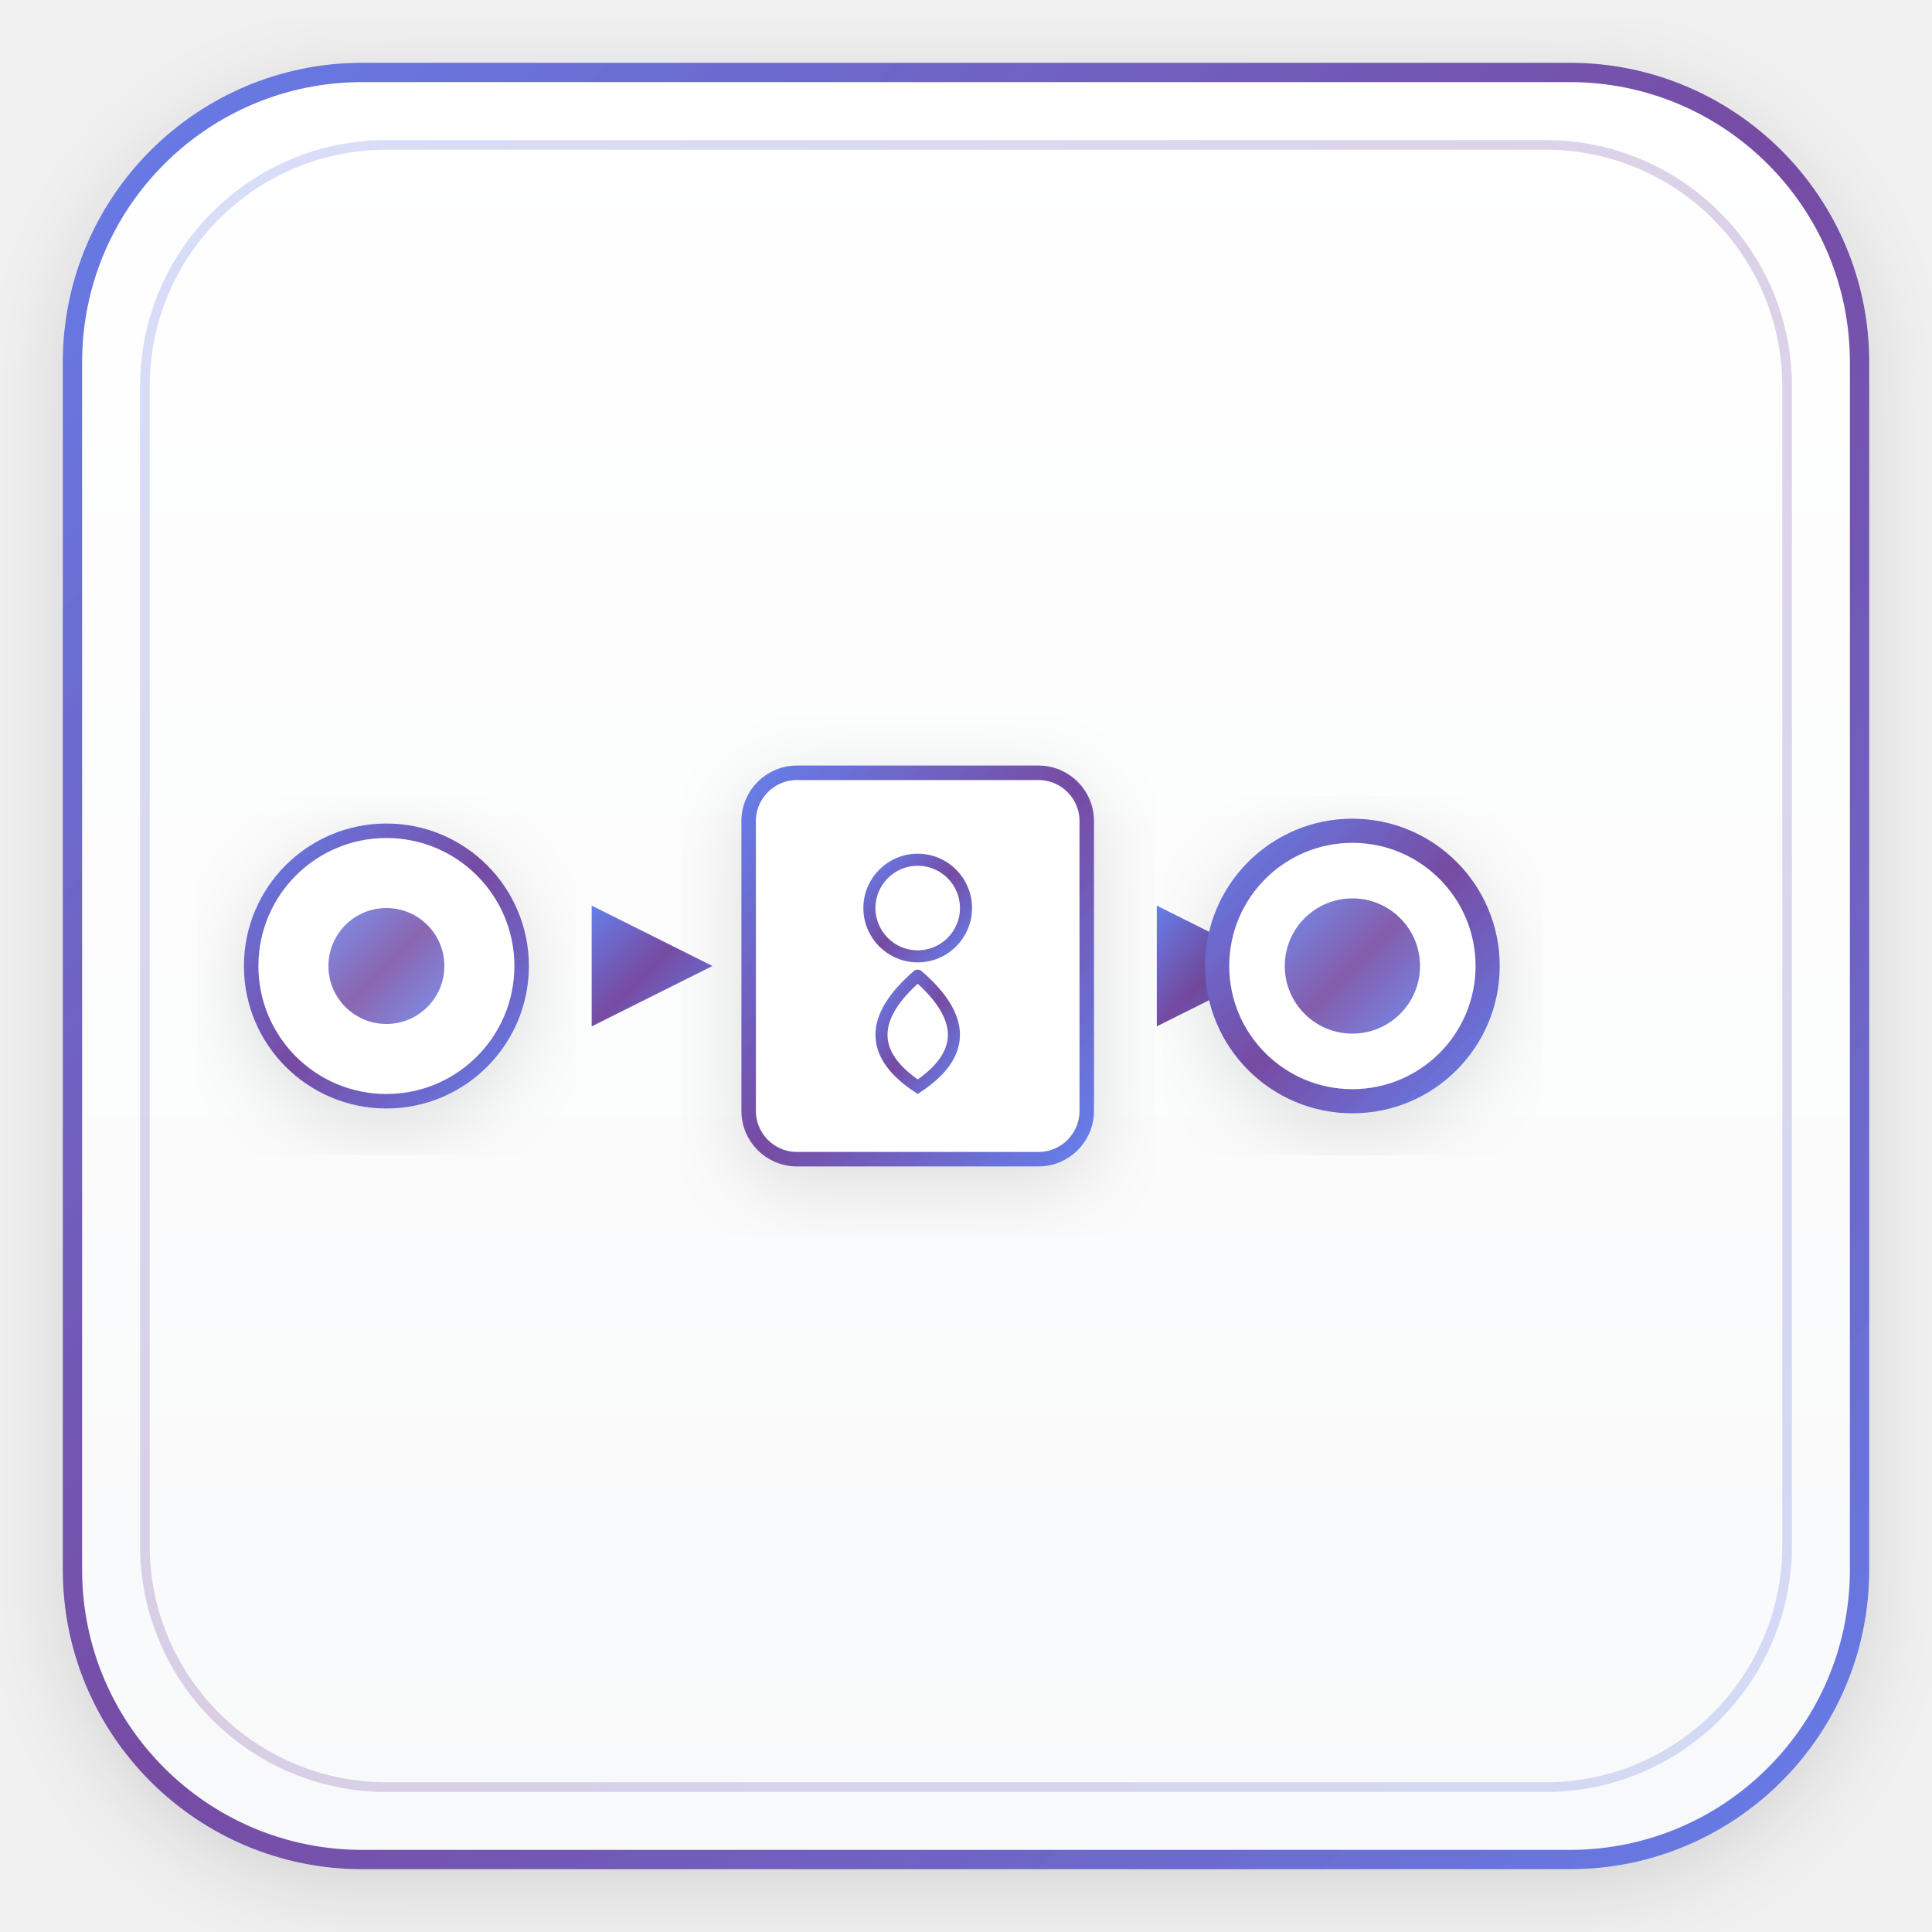
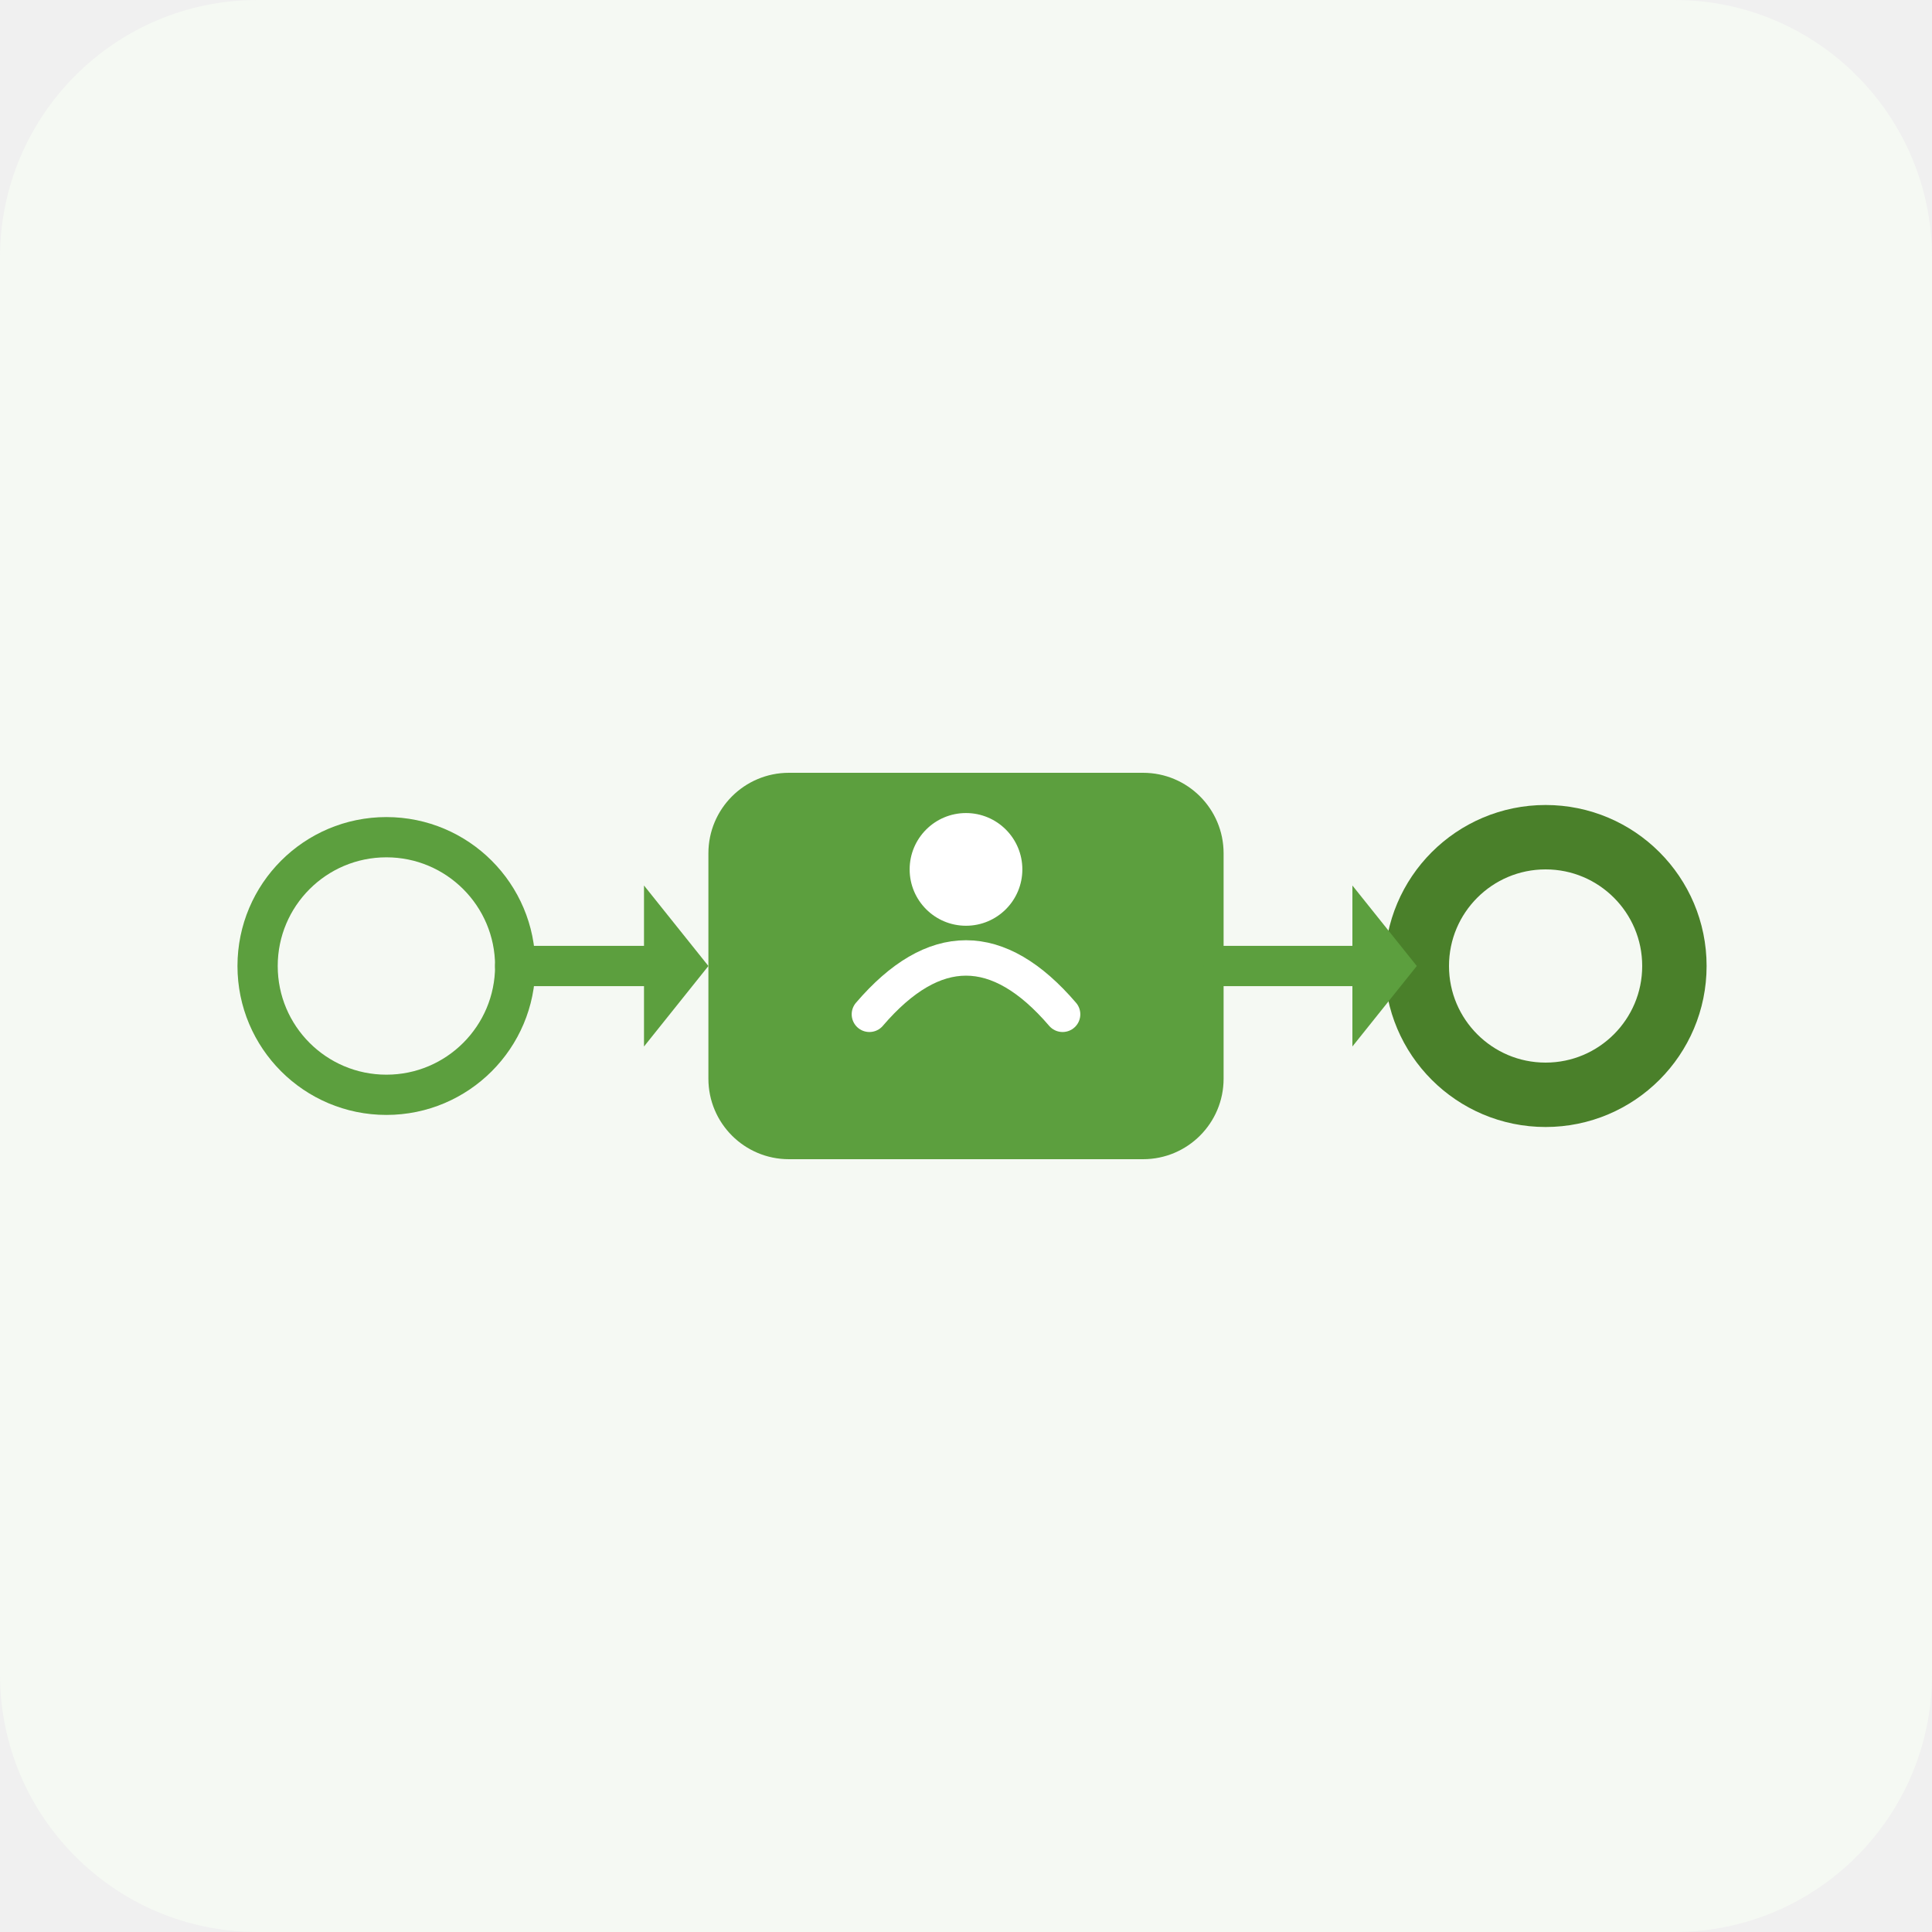
- <svg xmlns="http://www.w3.org/2000/svg" viewBox="0 0 400 400" width="400" height="400">
+ <svg xmlns="http://www.w3.org/2000/svg" viewBox="0 0 120 120" width="120" height="120">
  <defs>
-     <linearGradient id="mainGradient" x1="0%" y1="0%" x2="100%" y2="100%">
-       <stop offset="0%" style="stop-color:#667eea;stop-opacity:1" />
-       <stop offset="50%" style="stop-color:#764ba2;stop-opacity:1" />
-       <stop offset="100%" style="stop-color:#667eea;stop-opacity:1" />
+     <linearGradient id="activitiGreen" x1="0%" y1="0%" x2="100%" y2="100%">
+       <stop offset="0%" stop-color="#6DB33F" />
+       <stop offset="100%" stop-color="#5C9F3E" />
    </linearGradient>
-     <linearGradient id="bgGradient" x1="0%" y1="0%" x2="0%" y2="100%">
-       <stop offset="0%" style="stop-color:#ffffff;stop-opacity:1" />
-       <stop offset="100%" style="stop-color:#f8f9fa;stop-opacity:1" />
-     </linearGradient>
-     <marker id="flowArrow" markerWidth="10" markerHeight="10" refX="9" refY="5" orient="auto">
-       <polygon points="0 0, 10 5, 0 10" fill="url(#mainGradient)" />
-     </marker>
-     <filter id="softShadow" x="-20%" y="-20%" width="140%" height="140%">
-       <feDropShadow dx="0" dy="4" stdDeviation="8" flood-color="#000000" flood-opacity="0.12" />
-     </filter>
  </defs>
-   <rect x="15" y="15" width="370" height="370" rx="60" ry="60" fill="url(#bgGradient)" stroke="url(#mainGradient)" stroke-width="4" filter="url(#softShadow)" />
-   <g transform="translate(80, 200)">
-     <circle r="28" fill="white" stroke="url(#mainGradient)" stroke-width="3" filter="url(#softShadow)" />
-     <circle r="12" fill="url(#mainGradient)" opacity="0.85" />
-   </g>
-   <line x1="108" y1="200" x2="145" y2="200" stroke="url(#mainGradient)" stroke-width="2.5" stroke-linecap="round" marker-end="url(#flowArrow)" />
-   <g transform="translate(155, 160)">
-     <rect width="70" height="80" rx="10" ry="10" fill="white" stroke="url(#mainGradient)" stroke-width="3" filter="url(#softShadow)" />
-     <circle cx="35" cy="28" r="10" fill="none" stroke="url(#mainGradient)" stroke-width="2.5" />
-     <path d="M35,42 Q20,55 35,65 Q50,55 35,42" fill="none" stroke="url(#mainGradient)" stroke-width="2.5" stroke-linecap="round" />
-   </g>
-   <line x1="225" y1="200" x2="262" y2="200" stroke="url(#mainGradient)" stroke-width="2.5" stroke-linecap="round" marker-end="url(#flowArrow)" />
-   <g transform="translate(280, 200)">
-     <circle r="28" fill="white" stroke="url(#mainGradient)" stroke-width="5" filter="url(#softShadow)" />
-     <circle r="14" fill="url(#mainGradient)" opacity="0.9" />
-   </g>
-   <rect x="30" y="30" width="340" height="340" rx="50" ry="50" fill="none" stroke="url(#mainGradient)" stroke-width="2" opacity="0.25" />
+   <rect x="0" y="0" width="120" height="120" fill="#F5F9F3" rx="16" />
+   <circle cx="24" cy="60" r="8" fill="none" stroke="#5C9F3E" stroke-width="2.5" />
+   <rect x="44" y="48" width="32" height="24" rx="5" fill="#5C9F3E" />
+   <circle cx="96" cy="60" r="8" fill="none" stroke="#4A802A" stroke-width="4" />
+   <circle cx="60" cy="54" r="3.5" fill="#FFFFFF" />
+   <path d="M54 63 Q60 56 66 63" fill="none" stroke="#FFFFFF" stroke-width="2.2" stroke-linecap="round" />
+   <line x1="32" y1="60" x2="40" y2="60" stroke="#5C9F3E" stroke-width="2.5" stroke-linecap="round" />
+   <line x1="76" y1="60" x2="84" y2="60" stroke="#5C9F3E" stroke-width="2.5" stroke-linecap="round" />
+   <polygon points="44,60 40,55 40,65" fill="#5C9F3E" stroke-linejoin="round" />
+   <polygon points="88,60 84,55 84,65" fill="#5C9F3E" stroke-linejoin="round" />
</svg>
